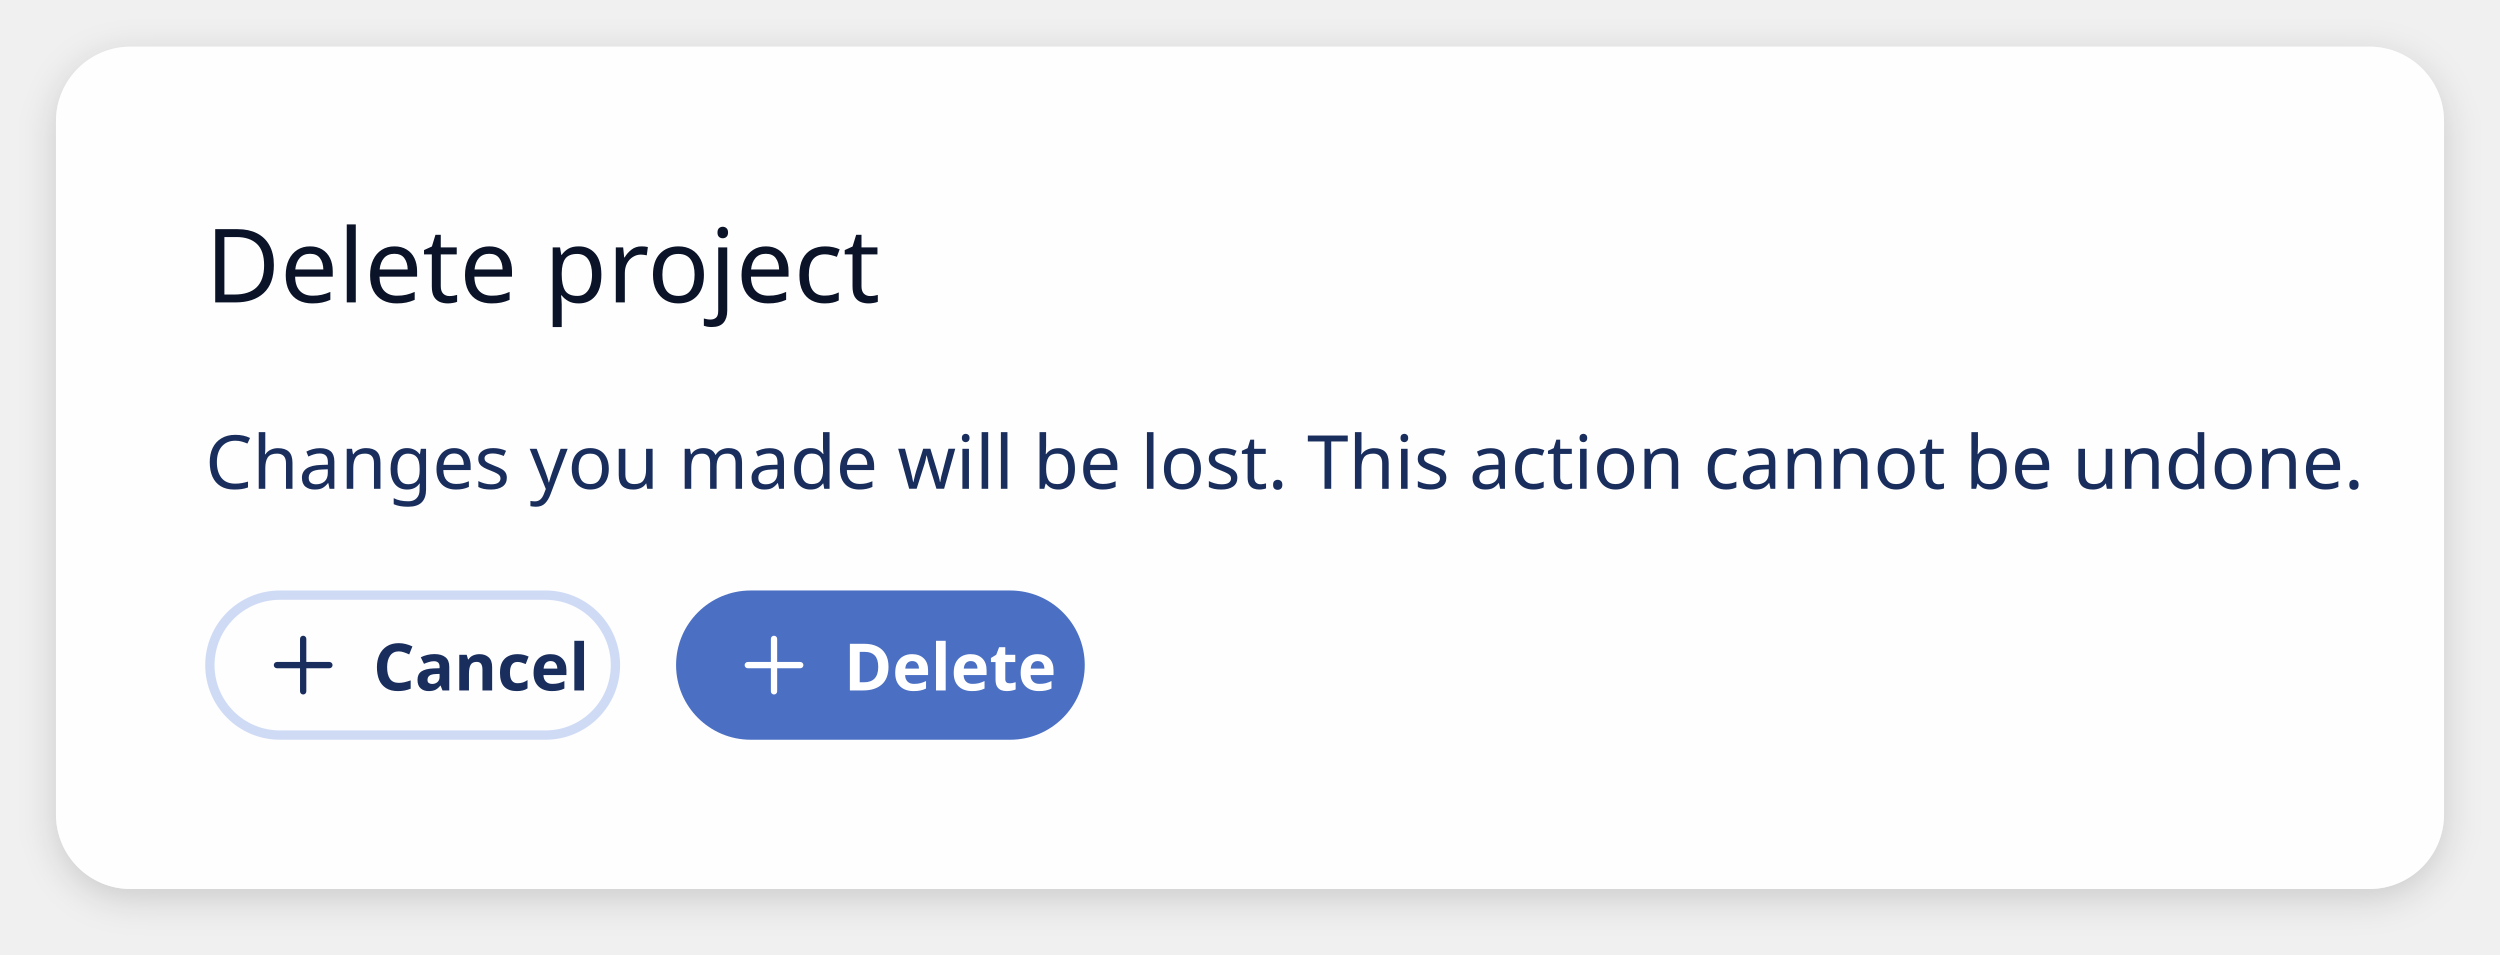
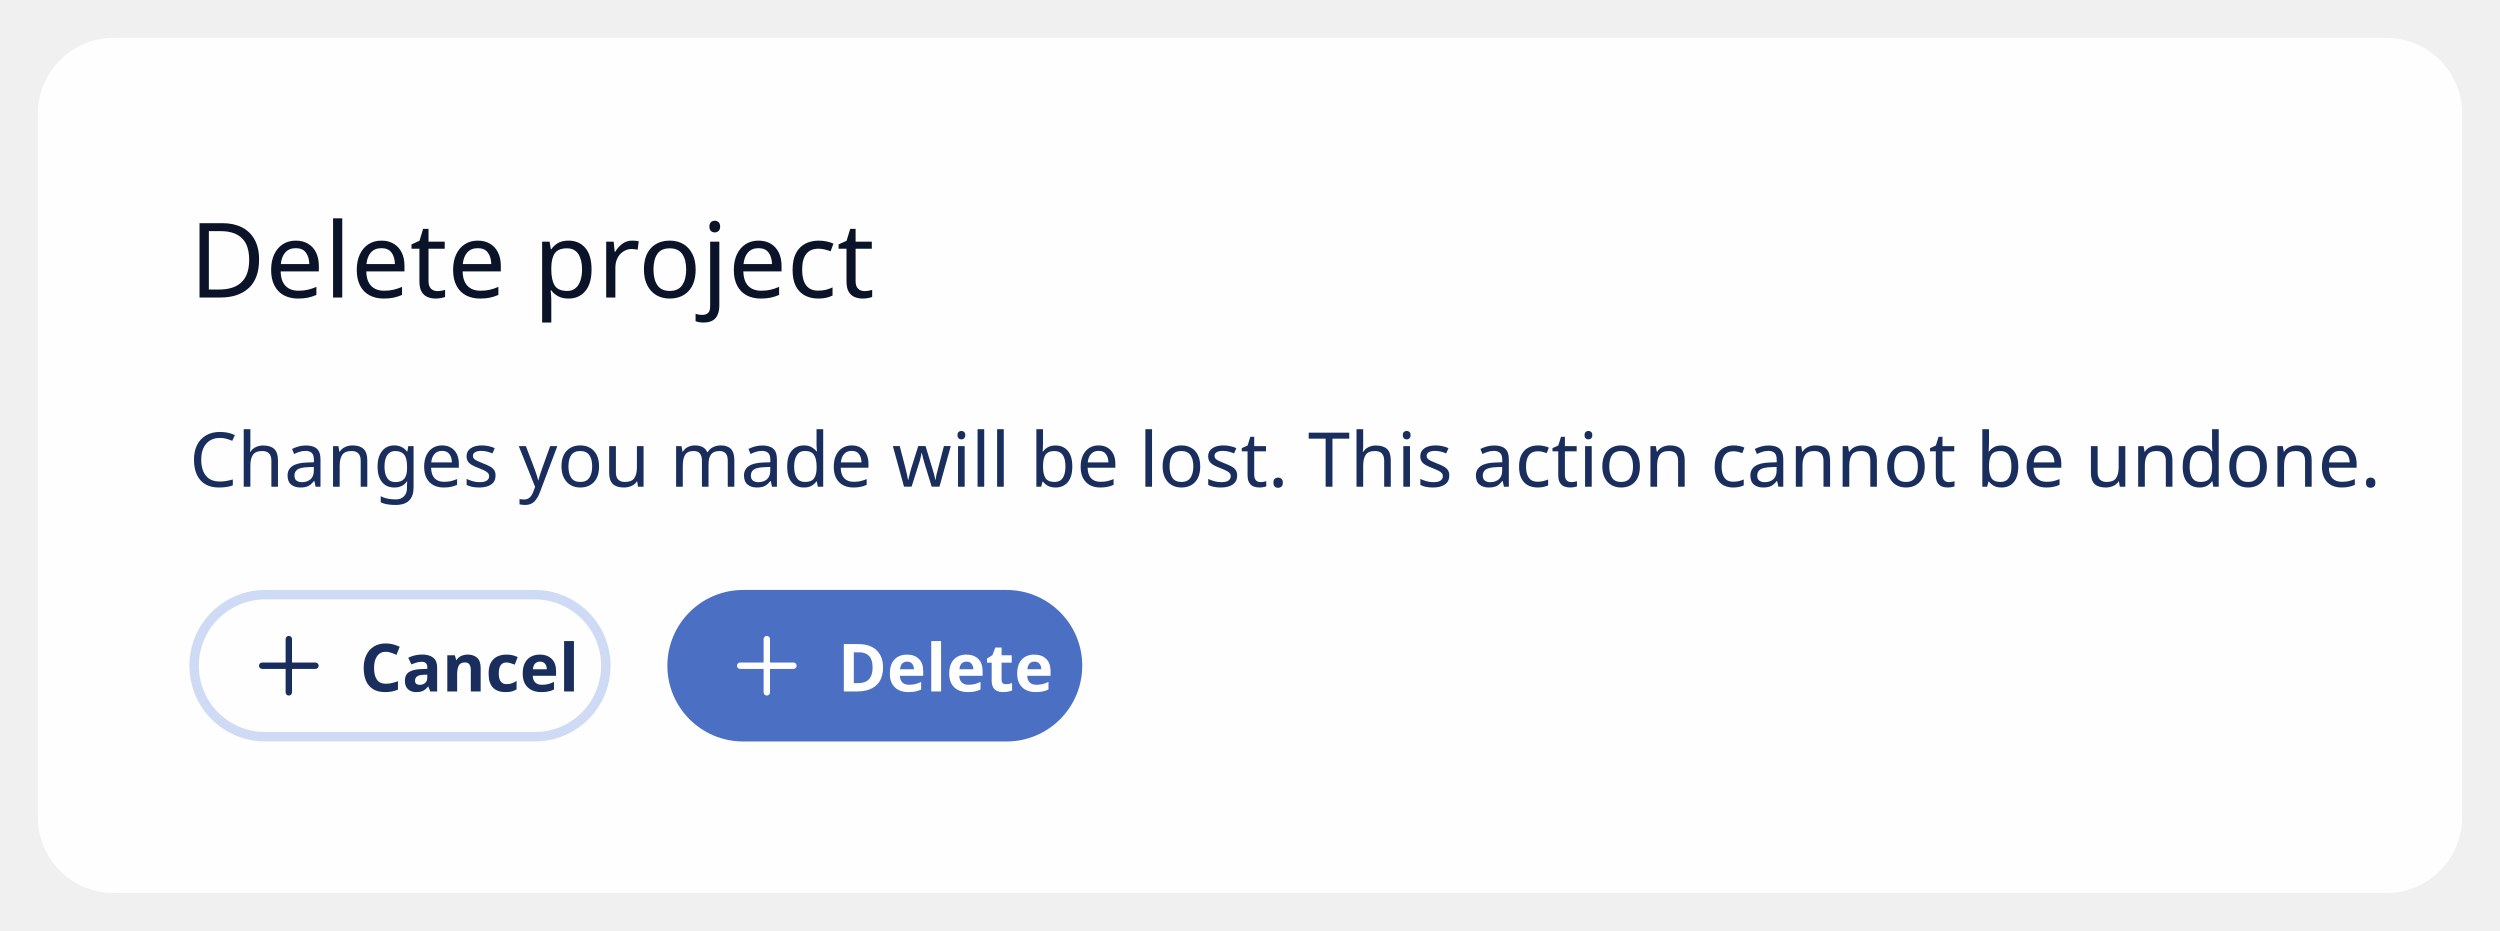
- <svg xmlns="http://www.w3.org/2000/svg" width="536" height="204.6" viewBox="0 0 536 204.6">
-   <defs>
-     <filter id="shadow-1d8a8d165e3f98c5" filterUnits="userSpaceOnUse" x="0" y="0" width="536" height="204.6">
-       <feGaussianBlur stdDeviation="4" />
-     </filter>
-     <mask id="shadow-mask-1d8a8d165e3f98c5" maskUnits="userSpaceOnUse" x="0" y="0" width="536" height="204.6">
-       <rect x="0" y="0" width="536" height="204.6" fill="#fff" />
-       <rect x="12" y="10" width="512" height="180.6" rx="16" fill="#000" />
-     </mask>
-   </defs>
-   <g mask="url(#shadow-mask-1d8a8d165e3f98c5)">
-     <rect data-part="container" data-shadow="true" fill="rgba(0, 0, 0, 0.16)" filter="url(#shadow-1d8a8d165e3f98c5)" x="12" y="12" width="512" height="180.6" rx="16" />
-   </g>
-   <rect data-part="container" data-tokens="width=container-maximum-width-2x-large;minWidth=standard-dialog-minimum-width;paddingInlineStart=spacing-500;paddingInlineEnd=spacing-500;paddingBlockStart=spacing-500;paddingBlockEnd=spacing-500;gap=spacing-300;cornerRadius=corner-radius-xl;fill=background-layer-2-color;shadow1.x=drop-shadow-elevated-x;shadow1.y=drop-shadow-elevated-y;shadow1.blur=drop-shadow-elevated-blur;shadow1.color=drop-shadow-elevated-color" x="12" y="10" width="512" height="180.6" rx="16" fill="rgb(254, 254, 255)" />
-   <text data-part="title" data-tokens="color=heading-color;fontSize=font-size-500" x="44" y="56.3" font-family="'Adobe Clean Spectrum VF', adobe-clean-spectrum-vf, 'Adobe Clean', 'Source Sans 3', sans-serif" font-size="22" font-weight="400" dominant-baseline="central" fill="rgb(10, 19, 39)">Delete project</text>
-   <text data-part="description" data-tokens="color=body-color;fontSize=font-size-200;fontWeight=body-sans-serif-font-weight;fontFamily=body-sans-serif-font-family;lineHeight=line-height-200" x="44" y="98.6" font-family="'Adobe Clean Spectrum VF', 'Adobe Clean Spectrum VF', adobe-clean-spectrum-vf, 'Adobe Clean', 'Source Sans 3', sans-serif" font-size="16" font-weight="400" dominant-baseline="central" fill="rgb(25, 46, 93)">Changes you made will be lost. This action cannot be undone.</text>
-   <rect data-part="button-group" data-tokens="gap=spacing-200" x="44" y="126.6" width="188.57" height="32" rx="0" fill="none" />
-   <rect data-part="button-group-1" data-tokens="stroke=color-gray-300-wireframe;strokeWidth=border-width-200;minWidth=aspect-ratio-600;height=base-height-medium;paddingInlineStart=base-padding-horizontal-medium;paddingInlineEnd=base-padding-horizontal-medium;gap=base-gap-medium;cornerRadius=corner-radius-full" x="44" y="126.6" width="88.95" height="32" rx="16" fill="transparent" />
-   <rect x="45" y="127.6" width="86.95" height="30" rx="15" fill="none" stroke="rgb(207, 219, 245)" stroke-width="2" />
+ <svg xmlns="http://www.w3.org/2000/svg" width="528" height="196.6" viewBox="0 0 528 196.6">
+   <rect data-part="container" data-tokens="width=container-maximum-width-2x-large;minWidth=standard-dialog-minimum-width;paddingInlineStart=spacing-500;paddingInlineEnd=spacing-500;paddingBlockStart=spacing-500;paddingBlockEnd=spacing-500;gap=spacing-300;cornerRadius=corner-radius-xl;fill=background-layer-2-color" x="8" y="8" width="512" height="180.6" rx="16" fill="rgb(254, 254, 255)" />
+   <rect data-part="header" data-tokens="" x="40" y="40" width="448" height="28.6" rx="0" fill="none" />
+   <text data-part="title" data-tokens="color=heading-color;fontSize=font-size-500" x="40" y="54.3" font-family="'Adobe Clean Spectrum VF', adobe-clean-spectrum-vf, 'Adobe Clean', 'Source Sans 3', sans-serif" font-size="22" font-weight="400" dominant-baseline="central" fill="rgb(10, 19, 39)">Delete project</text>
+   <rect data-part="body" data-tokens="" x="40" y="84.6" width="448" height="24" rx="0" fill="none" />
+   <text data-part="description" data-tokens="color=body-color;fontSize=font-size-200;fontWeight=body-sans-serif-font-weight;fontFamily=body-sans-serif-font-family;lineHeight=line-height-200" x="40" y="96.6" font-family="'Adobe Clean Spectrum VF', 'Adobe Clean Spectrum VF', adobe-clean-spectrum-vf, 'Adobe Clean', 'Source Sans 3', sans-serif" font-size="16" font-weight="400" dominant-baseline="central" fill="rgb(25, 46, 93)">Changes you made will be lost. This action cannot be undone.</text>
+   <rect data-part="footer" data-tokens="gap=spacing-300" x="40" y="124.6" width="448" height="32" rx="0" fill="none" />
+   <rect data-part="button-group" data-tokens="gap=spacing-200" x="40" y="124.6" width="188.57" height="32" rx="0" fill="none" />
+   <rect data-part="button-group-1" data-tokens="stroke=color-gray-300-wireframe;strokeWidth=border-width-200;minWidth=aspect-ratio-600;height=base-height-medium;paddingInlineStart=base-padding-horizontal-medium;paddingInlineEnd=base-padding-horizontal-medium;gap=base-gap-medium;cornerRadius=corner-radius-full" x="40" y="124.6" width="88.95" height="32" rx="16" fill="transparent" />
+   <rect x="41" y="125.6" width="86.95" height="30" rx="15" fill="none" stroke="rgb(207, 219, 245)" stroke-width="2" />
  <g data-part="button-group-1.icon" data-tokens="color=color-gray-800-wireframe;width=workflow-icon-medium;height=workflow-icon-medium">
-     <rect x="56" y="133.6" width="18" height="18" fill="none" />
-     <g transform="translate(56 133.6) scale(0.9)">
+     <rect x="52" y="131.6" width="18" height="18" fill="none" />
+     <g transform="translate(52 131.6) scale(0.9)">
      <path d="m16.25,9.25h-5.5V3.75c0-.414-.336-.75-.75-.75s-.75.336-.75.75v5.5H3.75c-.414,0-.75.336-.75.75s.336.75.75.75h5.5v5.5c0,.414.336.75.75.75s.75-.336.75-.75v-5.5h5.5c.414,0,.75-.336.75-.75s-.336-.75-.75-.75Z" fill="rgb(25, 46, 93)" />
    </g>
  </g>
-   <text data-part="button-group-1.label" data-tokens="color=color-gray-800-wireframe;fontSize=font-size-100;fontWeight=bold-font-weight;lineHeight=line-height-font-size-100" x="80" y="142.6" font-family="'Adobe Clean Spectrum VF', adobe-clean-spectrum-vf, 'Adobe Clean', 'Source Sans 3', sans-serif" font-size="14" font-weight="700" dominant-baseline="central" fill="rgb(25, 46, 93)">Cancel</text>
-   <rect data-part="button-group-2" data-tokens="minWidth=aspect-ratio-600;height=base-height-medium;paddingInlineStart=base-padding-horizontal-medium;paddingInlineEnd=base-padding-horizontal-medium;gap=base-gap-medium;cornerRadius=corner-radius-full;fill=negative-background-color-default" x="144.95" y="126.6" width="87.62" height="32" rx="16" fill="rgb(74, 111, 195)" />
+   <text data-part="button-group-1.label" data-tokens="color=color-gray-800-wireframe;fontSize=font-size-100;fontWeight=bold-font-weight;lineHeight=line-height-font-size-100" x="76" y="140.6" font-family="'Adobe Clean Spectrum VF', adobe-clean-spectrum-vf, 'Adobe Clean', 'Source Sans 3', sans-serif" font-size="14" font-weight="700" dominant-baseline="central" fill="rgb(25, 46, 93)">Cancel</text>
+   <rect data-part="button-group-2" data-tokens="minWidth=aspect-ratio-600;height=base-height-medium;paddingInlineStart=base-padding-horizontal-medium;paddingInlineEnd=base-padding-horizontal-medium;gap=base-gap-medium;cornerRadius=corner-radius-full;fill=negative-background-color-default" x="140.95" y="124.6" width="87.62" height="32" rx="16" fill="rgb(74, 111, 195)" />
  <g data-part="button-group-2.icon" data-tokens="color=color-transparent-static-white-1000;width=workflow-icon-medium;height=workflow-icon-medium">
-     <rect x="156.95" y="133.6" width="18" height="18" fill="none" />
-     <g transform="translate(156.95 133.6) scale(0.9)">
+     <rect x="152.95" y="131.6" width="18" height="18" fill="none" />
+     <g transform="translate(152.95 131.6) scale(0.9)">
      <path d="m16.25,9.25h-5.5V3.75c0-.414-.336-.75-.75-.75s-.75.336-.75.75v5.5H3.75c-.414,0-.75.336-.75.75s.336.75.75.75h5.5v5.5c0,.414.336.75.75.75s.75-.336.75-.75v-5.5h5.5c.414,0,.75-.336.75-.75s-.336-.75-.75-.75Z" fill="rgb(255, 255, 255)" />
    </g>
  </g>
-   <text data-part="button-group-2.label" data-tokens="color=color-transparent-static-white-1000;fontSize=font-size-100;fontWeight=bold-font-weight;lineHeight=line-height-font-size-100" x="180.95" y="142.6" font-family="'Adobe Clean Spectrum VF', adobe-clean-spectrum-vf, 'Adobe Clean', 'Source Sans 3', sans-serif" font-size="14" font-weight="700" dominant-baseline="central" fill="rgb(255, 255, 255)">Delete</text>
+   <text data-part="button-group-2.label" data-tokens="color=color-transparent-static-white-1000;fontSize=font-size-100;fontWeight=bold-font-weight;lineHeight=line-height-font-size-100" x="176.95" y="140.6" font-family="'Adobe Clean Spectrum VF', adobe-clean-spectrum-vf, 'Adobe Clean', 'Source Sans 3', sans-serif" font-size="14" font-weight="700" dominant-baseline="central" fill="rgb(255, 255, 255)">Delete</text>
</svg>
